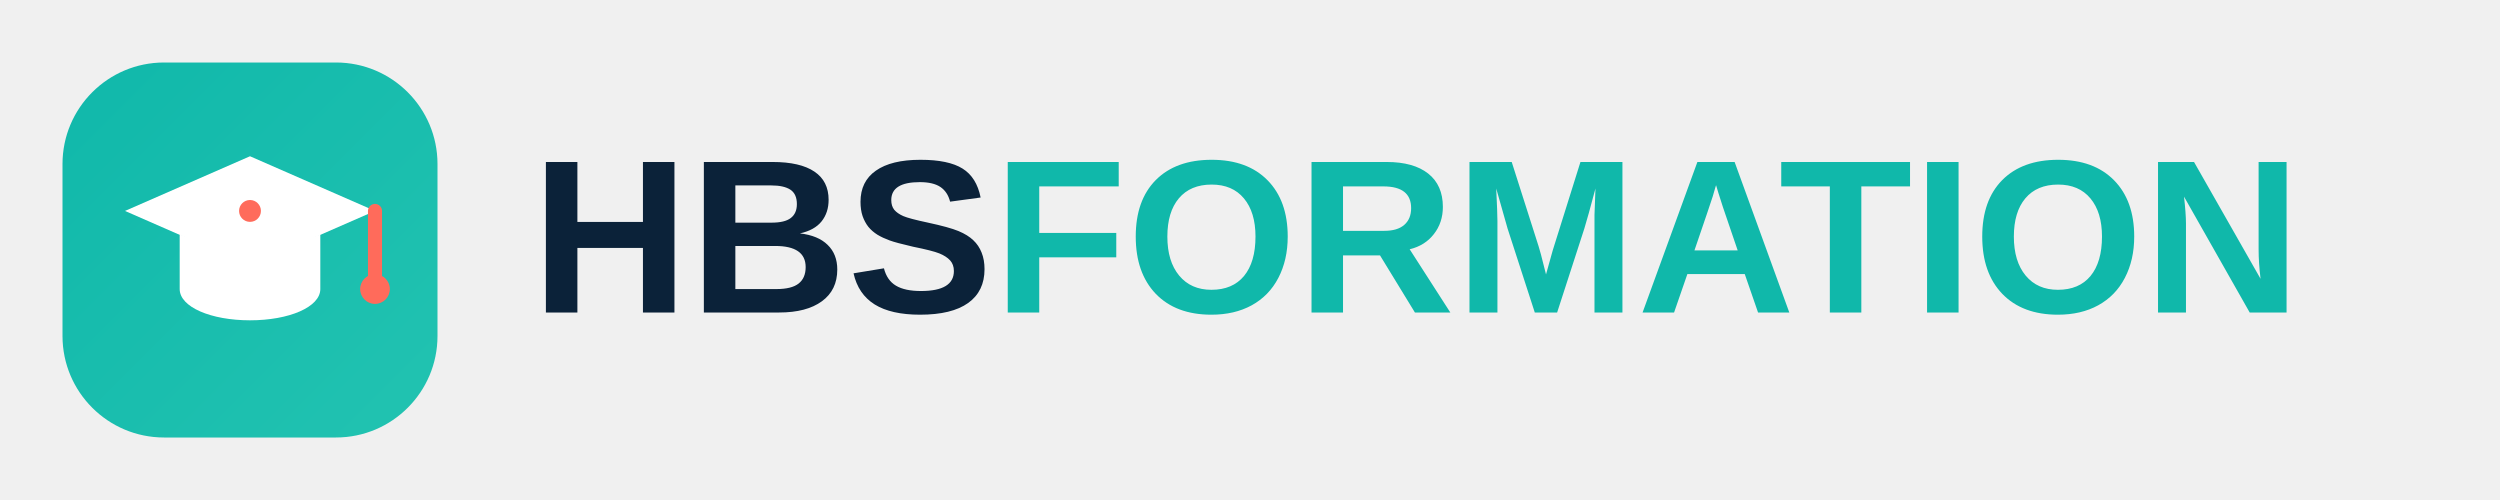
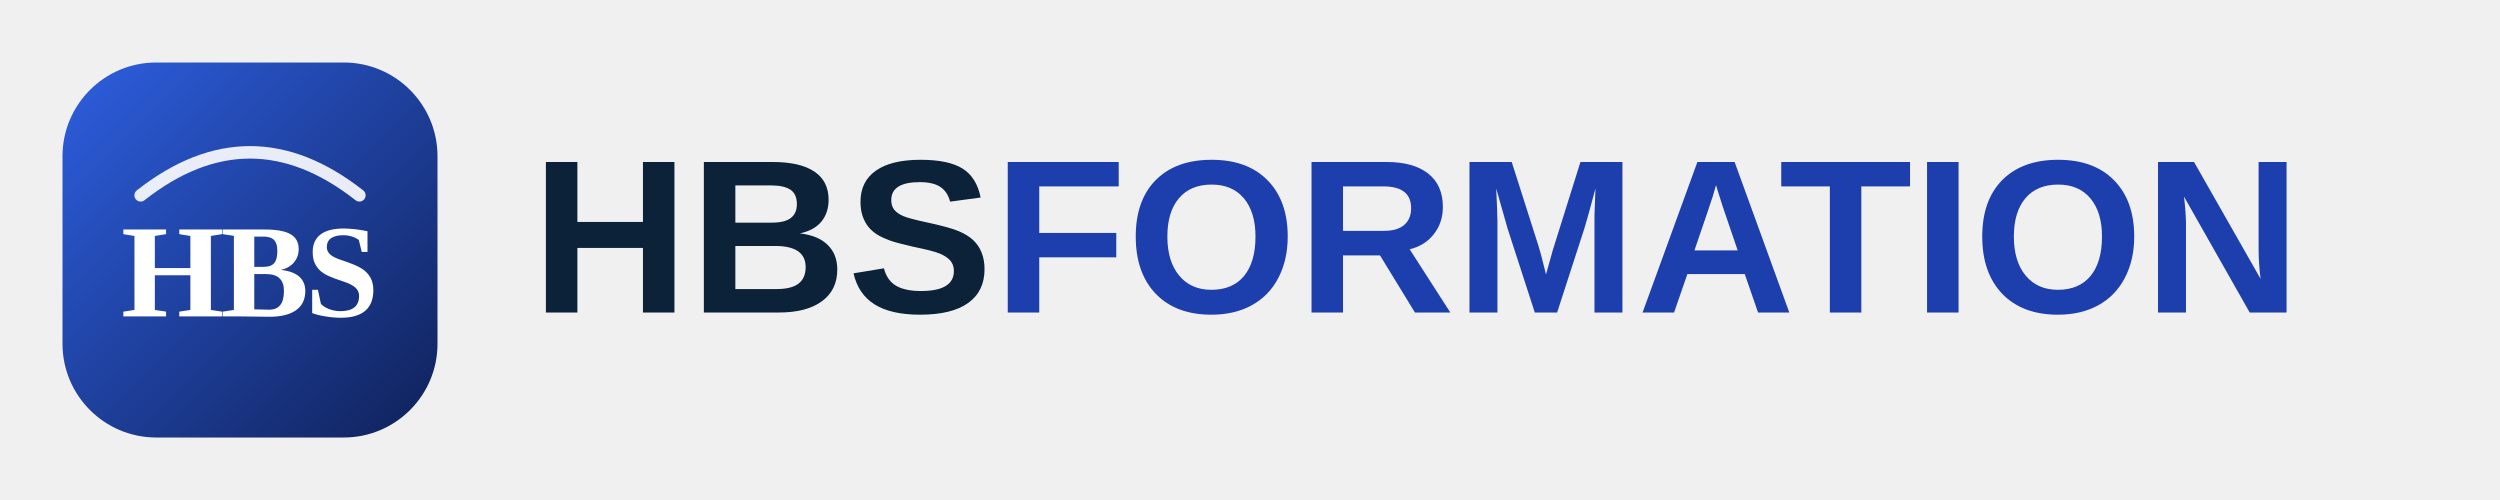
<svg xmlns="http://www.w3.org/2000/svg" viewBox="0 0 320 64" role="img" aria-label="HBS FORMATION">
  <defs>
    <linearGradient id="g" x1="0" y1="0" x2="1" y2="1">
-       <stop offset="0" stop-color="#10B8AA" />
-       <stop offset="1" stop-color="#22C3B1" />
+       <stop offset="0" stop-color="#2E5FE0" />
+       <stop offset="1" stop-color="#0F2159" />
    </linearGradient>
  </defs>
  <g transform="translate(8,8)">
-     <rect width="48" height="48" rx="13" fill="url(#g)" />
-     <path d="M24 12 L40 19 L24 26 L8 19 Z" fill="#ffffff" />
-     <path d="M15 22 L24 25.4 L33 22 L33 29 C33 31.3 29 33 24 33 C19 33 15 31.3 15 29 Z" fill="#ffffff" />
-     <circle cx="24" cy="19" r="1.4" fill="#FF6B5B" />
-     <line x1="40" y1="19" x2="40" y2="27.4" stroke="#FF6B5B" stroke-width="1.8" stroke-linecap="round" />
-     <circle cx="40" cy="29" r="1.9" fill="#FF6B5B" />
+     <rect width="48" height="48" rx="12" fill="url(#g)" />
+     <path d="M10 17 Q24 6 38 17" fill="none" stroke="#ffffff" stroke-width="1.6" stroke-linecap="round" opacity="0.9" />
+     <text x="24" y="32.5" text-anchor="middle" font-family="Georgia, 'Times New Roman', serif" font-size="17" font-weight="700" letter-spacing="-0.5" fill="#ffffff">HBS</text>
  </g>
-   <text x="68" y="40" font-family="Poppins, Arial, sans-serif" font-size="28" font-weight="800" fill="#0B2239">HBS<tspan fill="#10B8AA"> FORMATION</tspan>
+   <text x="68" y="40" font-family="Poppins, Arial, sans-serif" font-size="28" font-weight="800" fill="#0B2239">HBS<tspan fill="#1D3FAE"> FORMATION</tspan>
  </text>
</svg>
